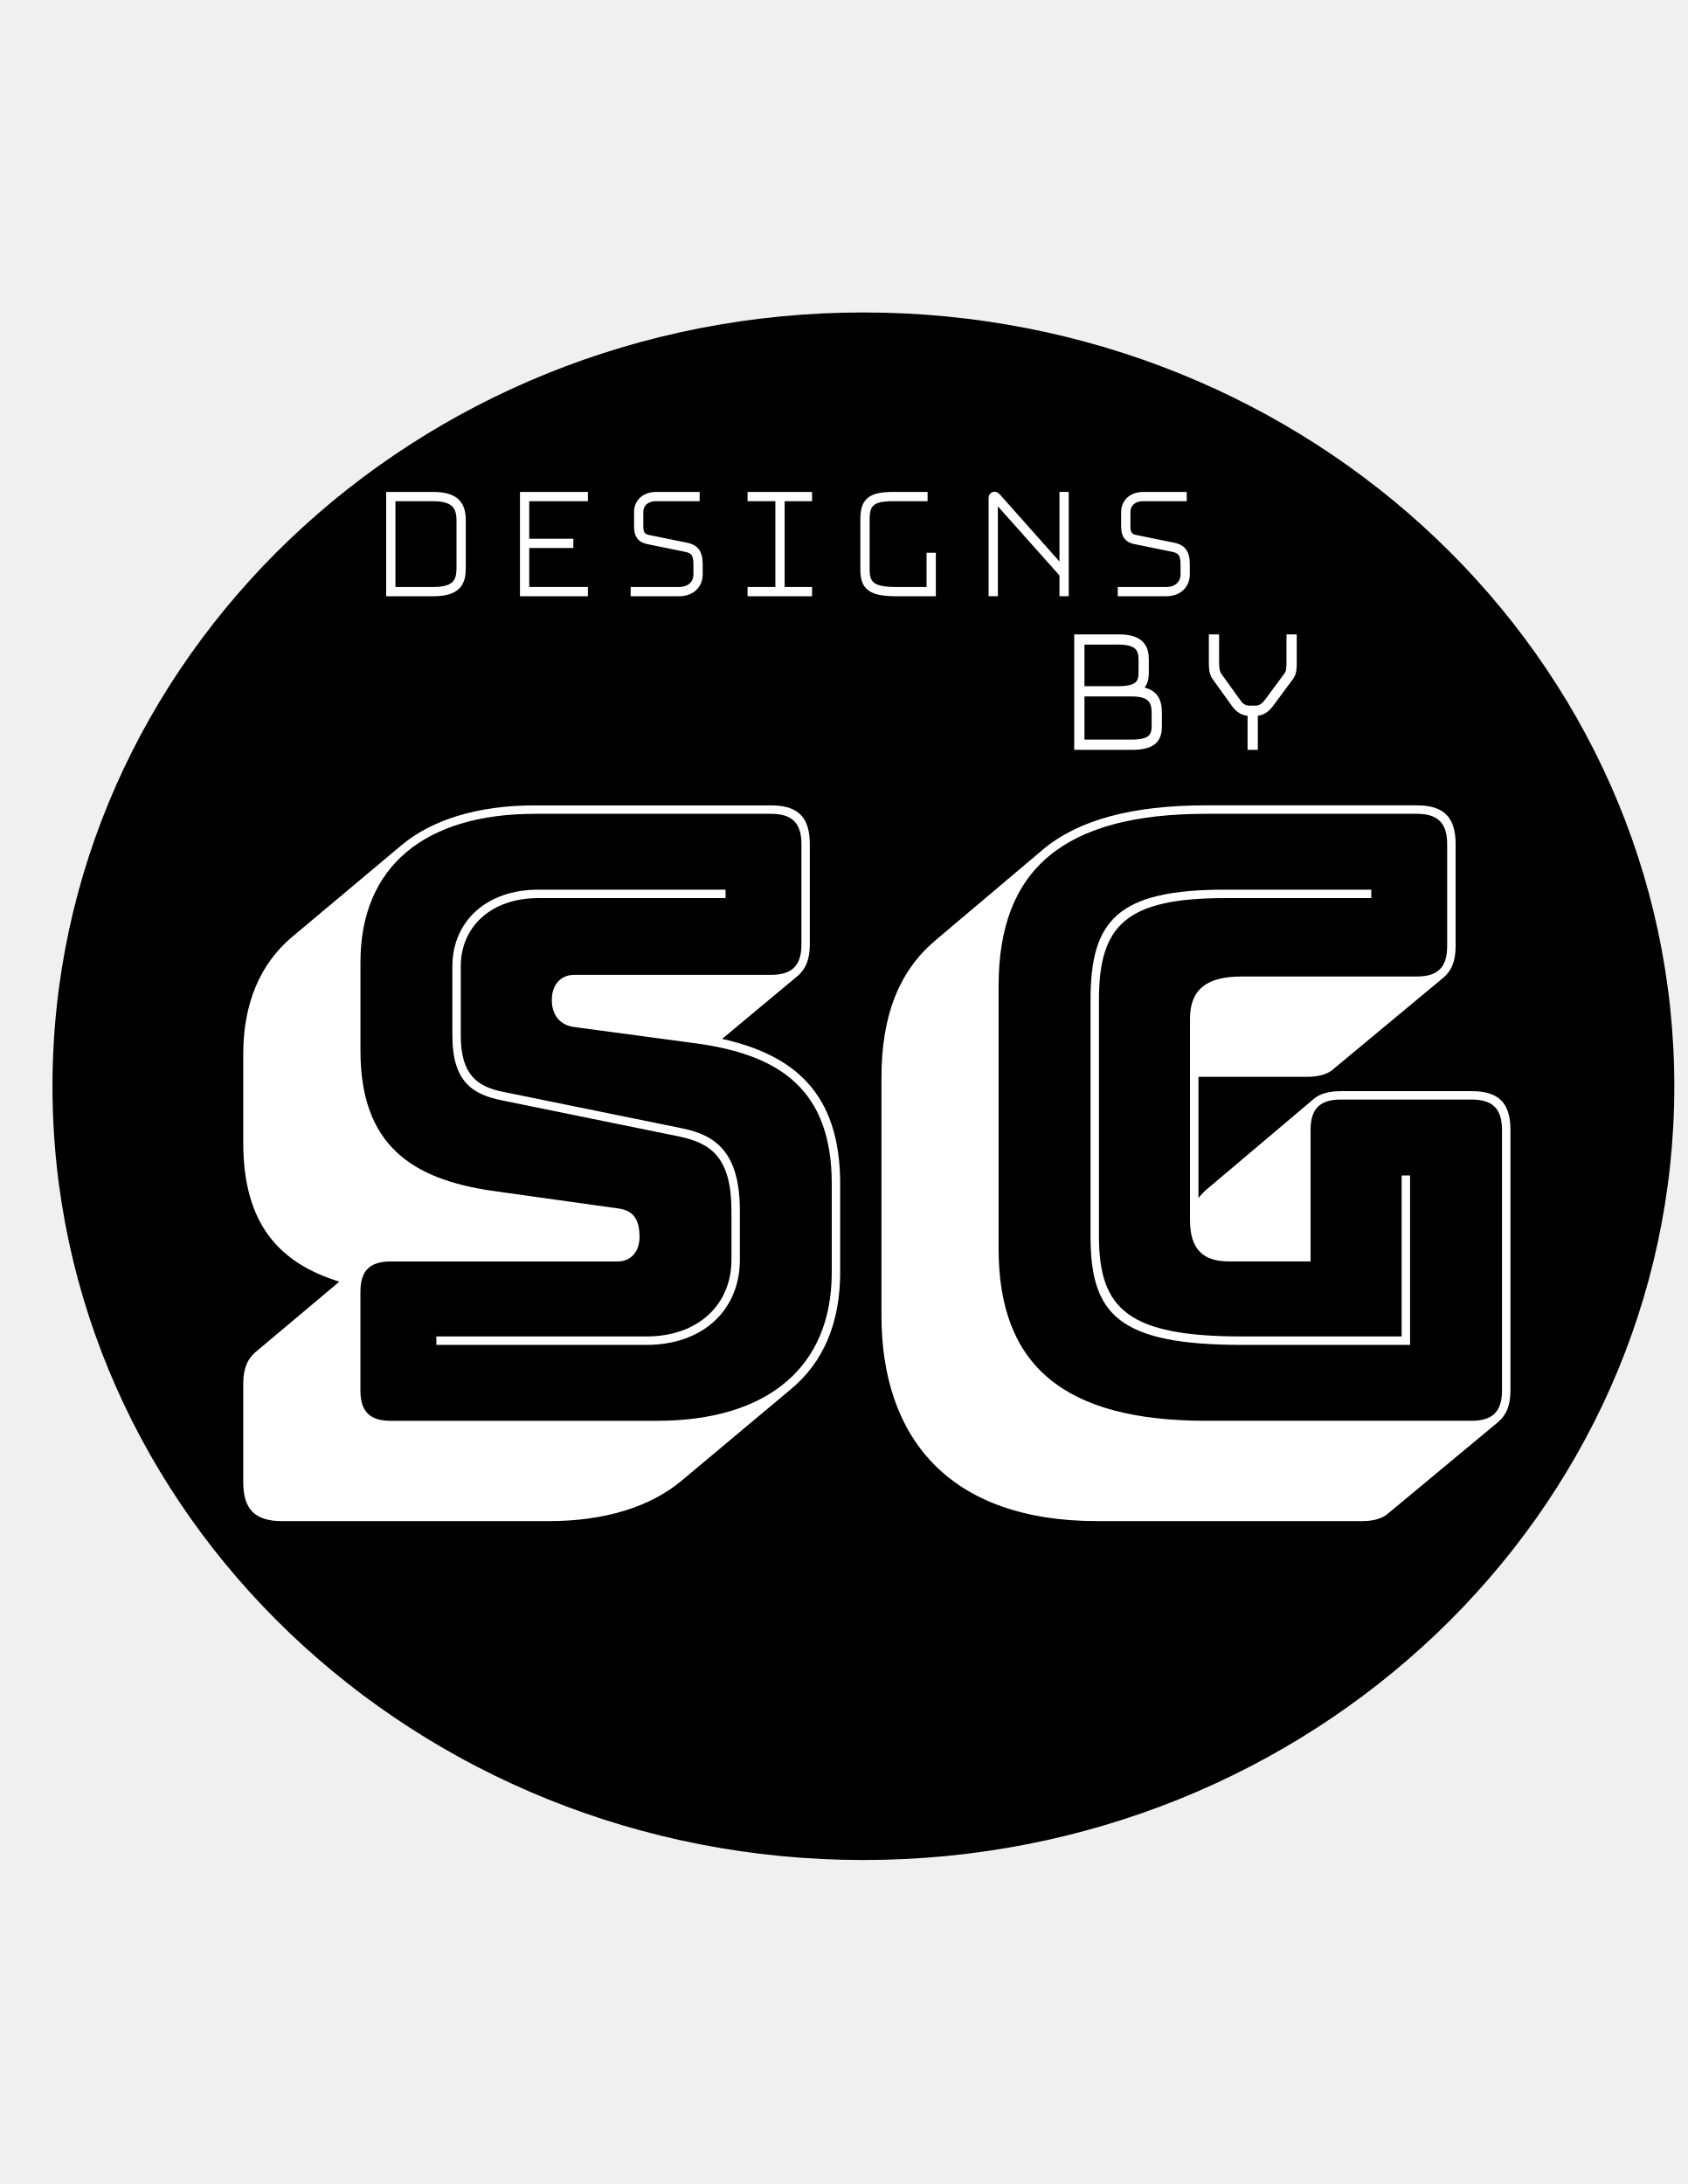
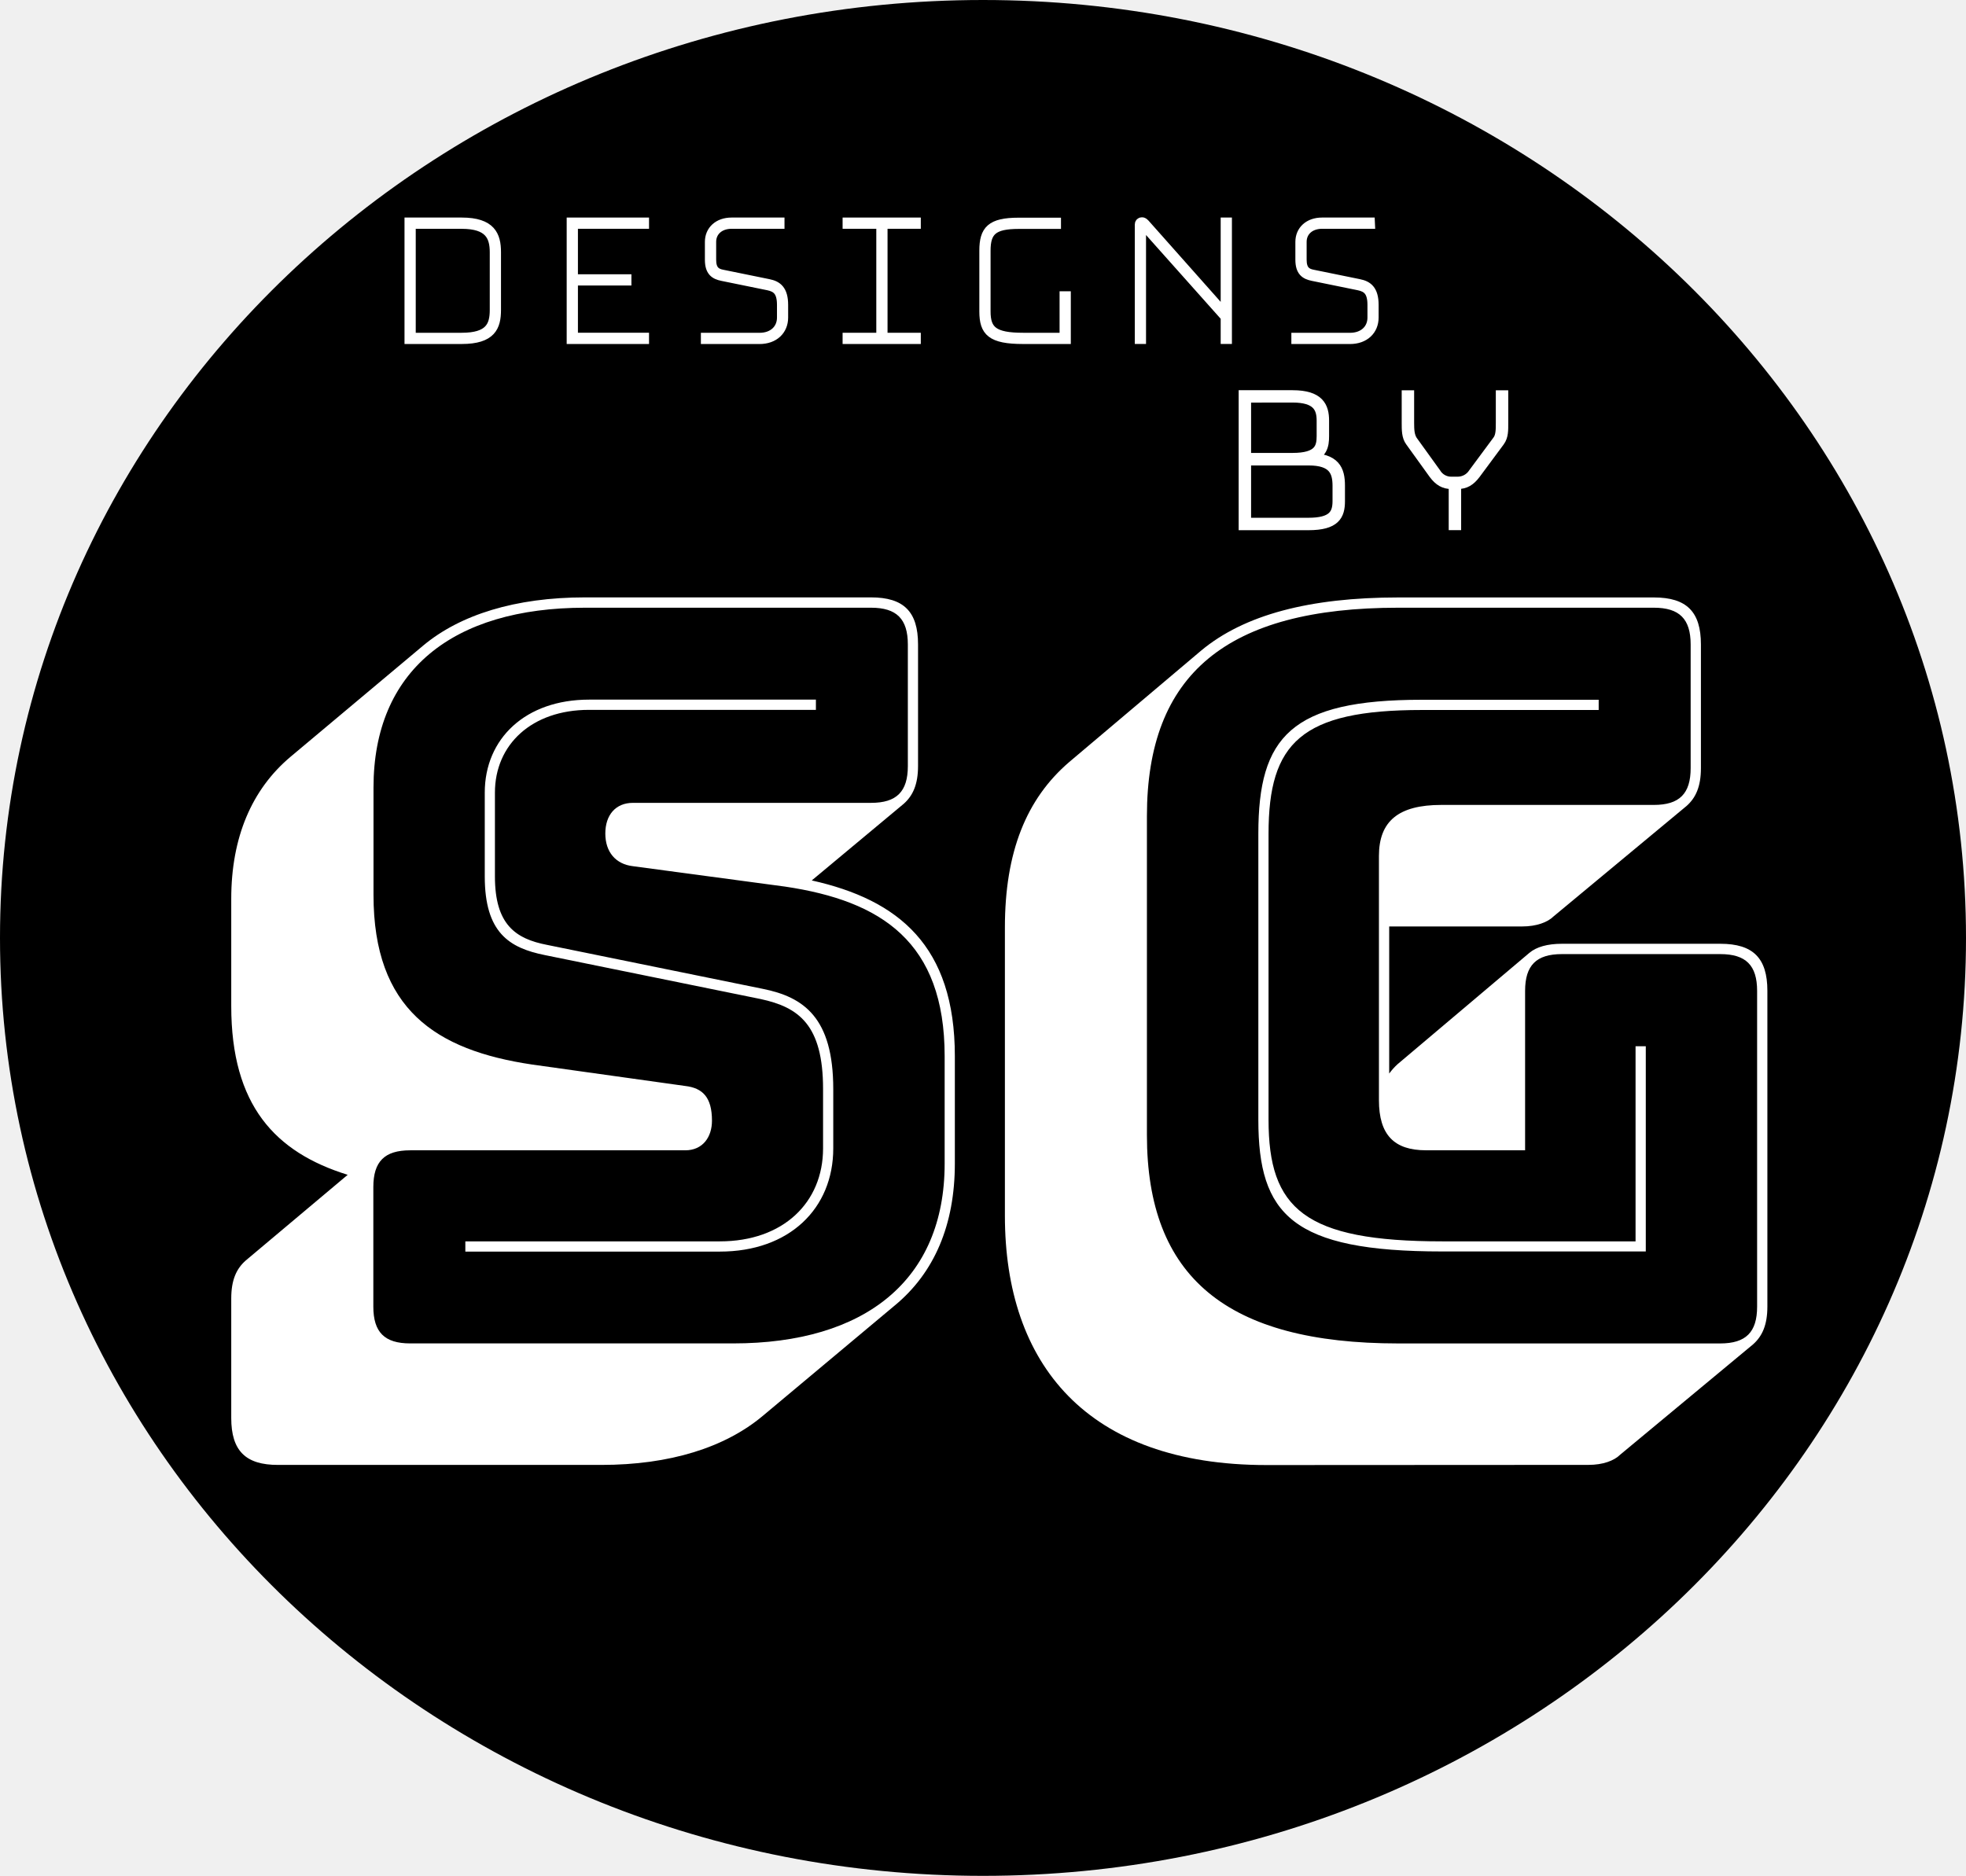
- <svg xmlns="http://www.w3.org/2000/svg" version="1.1" id="Layer_1" x="0px" y="0px" viewBox="0 0 612 792" style="enable-background:new 0 0 612 792;" xml:space="preserve">
-   <style type="text/css">
- 	.st0{fill:#FFFFFF;}
- 	.st1{fill:#FFFFFF;stroke:#FFFFFF;stroke-width:2.71;stroke-miterlimit:10;}
- 	.st2{fill:#FFFFFF;stroke:#FFFFFF;stroke-width:3;stroke-miterlimit:10;}
- </style>
-   <g>
-     <ellipse cx="313.06" cy="393.91" rx="294.03" ry="280.6" />
-     <g>
-       <path class="st0" d="M88.2,537.54v-35.77c0-5.5,1.53-8.86,4.28-11.31l30.57-25.68c-21.71-6.73-34.85-20.79-34.85-50.44v-32.1    c0-18.34,6.11-32.71,17.73-42.49l39.74-33.32c11.01-9.17,27.51-14.37,48.3-14.37h85.6c9.78,0,14.06,4.28,14.06,14.06v36.38    c0,5.5-1.53,8.87-4.28,11.31l-27.51,22.93c25.99,5.81,42.8,19.57,42.8,52.58v32.1c0,18.34-6.12,32.71-18.04,42.5l-39.44,33.02    c-11.31,9.48-27.82,14.68-48.3,14.68h-96.61C92.48,551.61,88.2,547.32,88.2,537.54z M301.59,461.42v-32.1    c0-34.24-18.95-46.47-47.69-50.75l-45.55-6.11c-5.2-0.61-8.26-4.28-8.26-9.78c0-5.5,3.06-9.17,8.26-9.17h71.23    c7.64,0,11.01-3.36,11.01-11.01v-36.38c0-7.64-3.36-11-11.01-11h-85.6c-39.74,0-63.28,18.95-63.28,53.81v32.1    c0,34.24,18.65,46.47,47.38,50.75l45.86,6.42c5.2,0.61,7.95,3.36,7.95,10.39c0,4.89-2.75,8.86-7.95,8.86H141.7    c-7.64,0-11.01,3.36-11.01,11.01v35.77c0,7.64,3.36,11.01,11.01,11.01h96.61C277.74,515.22,301.59,496.27,301.59,461.42z     M263.07,325.68H195.2c-17.12,0-28.13,10.39-28.13,24.76v25.07c0,14.37,6.11,18.65,15.59,20.48l64.51,13.15    c12.23,2.45,21.1,8.56,21.1,29.96v17.73c0,18.04-13.15,30.88-33.93,30.88h-76.12v-3.06h76.12c18.95,0,30.88-11.62,30.88-27.82    V439.1c0-19.26-7.34-24.46-18.65-26.9l-64.5-13.15c-10.7-2.14-18.04-6.73-18.04-23.54v-25.07c0-16.2,12.23-27.82,31.18-27.82    h67.87V325.68z" />
-       <path class="st0" d="M397.87,551.61c-53.81,0-78.26-30.27-78.26-74.6V390.8c0-22.62,6.42-38.52,19.26-49.53l39.44-33.32    c12.84-10.7,32.41-15.9,59-15.9h76.43c9.78,0,14.06,4.28,14.06,14.06v36.99c0,5.5-1.53,8.87-4.28,11.31l-39.74,33.02    c-1.83,1.83-5.2,3.06-9.48,3.06h-39.74v44.02c0.61-0.92,1.53-1.83,2.45-2.75l39.44-33.32c2.14-1.83,5.5-2.75,9.78-2.75h47.39    c9.78,0,14.06,4.28,14.06,14.06v94.47c0,5.5-1.53,8.87-4.28,11.31l-39.74,33.02c-1.83,1.83-5.2,3.06-9.48,3.06H397.87z     M544.61,504.22v-94.47c0-7.64-3.36-11.01-11.01-11.01h-47.39c-7.64,0-11,3.36-11,11.01v47.69h-29.66    c-9.48,0-14.06-4.59-14.06-14.98V369.4c0-10.39,5.81-15.28,18.65-15.28h63.59c7.64,0,11-3.36,11-11.01v-36.99    c0-7.64-3.36-11-11-11h-76.43c-51.36,0-75.21,19.87-75.21,62.36v95.38c0,42.5,23.85,62.37,75.21,62.37h96.3    C541.25,515.22,544.61,511.86,544.61,504.22z M395.42,448.27v-85.6c0-29.04,9.78-40.05,48.91-40.05h52.89v3.06h-52.89    c-36.07,0-45.86,9.78-45.86,36.99v85.6c0,26.6,10.7,36.38,51.97,36.38h57.78v-58.39h3.06v61.45h-60.84    C405.51,487.71,395.42,476.7,395.42,448.27z" />
-     </g>
-     <g>
-       <path class="st1" d="M141.38,179.75h15.74c8.85,0,10.41,4.03,10.41,9.04v17.23c0,5.01-1.43,8.85-10.41,8.85h-15.74V179.75z     M142.03,180.4v33.82h15.09c8.32,0,9.76-3.45,9.76-8.19v-17.23c0-4.75-1.56-8.39-9.76-8.39H142.03z" />
-       <path class="st1" d="M211.81,214.87h-21.92v-35.12h21.92v0.65h-21.27v16.32h16v0.65h-16v16.84h21.27V214.87z" />
-       <path class="st1" d="M252.33,180.4h-14.44c-3.64,0-5.98,2.21-5.98,5.27V191c0,3.06,1.3,3.97,3.32,4.36l13.72,2.8    c2.6,0.52,4.49,1.82,4.49,6.37v3.77c0,3.84-2.8,6.57-7.22,6.57h-16.19v-0.65h16.19c4.03,0,6.57-2.47,6.57-5.92v-3.77    c0-4.1-1.56-5.2-3.97-5.72l-13.72-2.8c-2.28-0.46-3.84-1.43-3.84-5.01v-5.33c0-3.45,2.6-5.92,6.63-5.92h14.44V180.4z" />
-       <path class="st1" d="M272.42,214.87v-0.65h10.08V180.4h-10.08v-0.65h20.68v0.65h-9.95v33.82h9.95v0.65H272.42z" />
-       <path class="st1" d="M313.32,206.48v-18.21c0-6.18,2.08-8.52,10.41-8.52h11.25v0.65h-11.25c-7.67,0-9.76,2.08-9.76,7.87v18.21    c0,5.66,2.28,7.74,11.06,7.74h12.29V201.8h0.65v13.07h-12.94C315.47,214.87,313.32,212.53,313.32,206.48z" />
-       <path class="st1" d="M385.51,207.19v-27.45h0.65v35.12h-0.65v-6.7l-24.58-27.58c-0.13-0.13-0.19-0.2-0.33-0.2    c-0.13,0-0.13,0.13-0.13,0.2v34.27h-0.65v-34.4c0-0.52,0.39-0.78,0.78-0.78c0.39,0,0.52,0.13,0.98,0.59L385.51,207.19z" />
-       <path class="st1" d="M428.95,180.4h-14.44c-3.64,0-5.98,2.21-5.98,5.27V191c0,3.06,1.3,3.97,3.32,4.36l13.72,2.8    c2.6,0.52,4.49,1.82,4.49,6.37v3.77c0,3.84-2.8,6.57-7.22,6.57h-16.19v-0.65h16.19c4.03,0,6.57-2.47,6.57-5.92v-3.77    c0-4.1-1.56-5.2-3.97-5.72l-13.72-2.8c-2.28-0.46-3.84-1.43-3.84-5.01v-5.33c0-3.45,2.6-5.92,6.63-5.92h14.44V180.4z" />
-     </g>
-     <g>
-       <path class="st2" d="M391,270.43v-38.88h14.62c7.99,0,9.43,3.46,9.43,7.63v4.61c0,2.88-0.5,5.47-4.61,6.55    c7.99,0,9.36,3.53,9.36,8.28v4.61c0,4.25-1.37,7.2-9.43,7.2H391z M391.72,232.26v18.07h13.9c7.92,0,8.71-3.1,8.71-6.55v-4.61    c0-3.89-1.44-6.91-8.71-6.91H391.72z M391.72,251.06v18.65h18.65c7.2,0,8.71-2.52,8.71-6.48v-4.61c0-4.32-1.37-7.56-8.64-7.56    H391.72z" />
-       <path class="st2" d="M454.58,258.11v12.31h-0.72v-12.31h-0.72c-2.09,0-3.67-0.86-5.26-3.02l-6.98-9.72    c-1.08-1.44-1.08-3.46-1.08-5.54v-8.28h0.72v8.28c0,2.02,0.07,3.82,1.01,5.26l6.98,9.72c1.3,1.94,2.95,2.59,4.61,2.59h1.94    c1.8,0,3.24-0.72,4.68-2.59l7.2-9.72c1.01-1.3,1.01-3.24,1.01-5.26v-8.28h0.72v8.28c0,2.09,0.07,4.03-1.08,5.54l-7.2,9.72    c-1.58,2.09-3.1,3.02-5.33,3.02H454.58z" />
-     </g>
-   </g>
+ <svg xmlns="http://www.w3.org/2000/svg" id="Layer_1" data-name="Layer 1" viewBox="0 0 588.06 561.2">
+   <ellipse cx="294.03" cy="280.6" rx="294.03" ry="280.6" />
+   <path d="M69.17,424.23V388.46c0-5.5,1.53-8.86,4.28-11.31L104,351.47C82.31,344.74,69.17,330.68,69.17,301v-32.1c0-18.34,6.11-32.71,17.73-42.49l39.74-33.32c11-9.17,27.51-14.37,48.3-14.37h85.6c9.78,0,14.06,4.28,14.06,14.06v36.38c0,5.5-1.53,8.87-4.28,11.31l-27.51,22.93c26,5.81,42.8,19.57,42.8,52.58v32.1c0,18.34-6.12,32.71-18,42.5l-39.44,33c-11.31,9.48-27.82,14.68-48.3,14.68H83.22C73.45,438.3,69.17,434,69.17,424.23Zm213.39-76.12V316c0-34.24-18.95-46.47-47.69-50.75l-45.55-6.11c-5.2-.61-8.26-4.28-8.26-9.78s3.06-9.17,8.26-9.17h71.23c7.64,0,11-3.36,11-11V192.81c0-7.64-3.36-11-11-11H175c-39.74,0-63.28,18.95-63.28,53.81v32.1c0,34.24,18.65,46.47,47.38,50.75l45.86,6.42c5.2.61,8,3.36,8,10.39,0,4.89-2.75,8.86-8,8.86H122.67c-7.64,0-11,3.36-11,11v35.77c0,7.64,3.36,11,11,11h96.61C258.71,401.91,282.56,383,282.56,348.11ZM244,212.37H176.17c-17.12,0-28.13,10.39-28.13,24.76V262.2c0,14.37,6.11,18.65,15.59,20.48l64.51,13.15c12.23,2.45,21.1,8.56,21.1,30v17.73c0,18-13.15,30.88-33.93,30.88H139.19v-3.06h76.12c18.95,0,30.88-11.62,30.88-27.82V325.79c0-19.26-7.34-24.46-18.65-26.9L163,285.74c-10.7-2.14-18-6.73-18-23.54V237.13c0-16.2,12.23-27.82,31.18-27.82h67.87v3.06Z" fill="#fff" />
+   <path d="M378.84,438.3c-53.81,0-78.26-30.27-78.26-74.6V277.49c0-22.62,6.42-38.52,19.26-49.53l39.44-33.32c12.84-10.7,32.41-15.9,59-15.9h76.43c9.78,0,14.06,4.28,14.06,14.06v37c0,5.5-1.53,8.87-4.28,11.31l-39.74,33c-1.83,1.83-5.2,3.06-9.48,3.06H415.53v44a19.54,19.54,0,0,1,2.45-2.75l39.44-33.32c2.14-1.83,5.5-2.75,9.78-2.75h47.39c9.78,0,14.06,4.28,14.06,14.06v94.47c0,5.5-1.53,8.87-4.28,11.31l-39.74,33c-1.83,1.83-5.2,3.06-9.48,3.06Zm146.74-47.39V296.44c0-7.64-3.36-11-11-11H467.18c-7.64,0-11,3.36-11,11v47.69H426.52c-9.48,0-14.06-4.59-14.06-15V256.09c0-10.39,5.81-15.28,18.65-15.28H494.7c7.64,0,11-3.36,11-11v-37c0-7.64-3.36-11-11-11H418.27c-51.36,0-75.21,19.87-75.21,62.36v95.38c0,42.5,23.85,62.37,75.21,62.37h96.3C522.22,401.91,525.58,398.55,525.58,390.91ZM376.39,335v-85.6c0-29,9.78-40.05,48.91-40.05h52.89v3.06H425.3c-36.07,0-45.86,9.78-45.86,37V335c0,26.6,10.7,36.38,52,36.38h57.78V313h3.06V374.4H431.41C386.48,374.4,376.39,363.39,376.39,335Z" fill="#fff" />
+   <path d="M122.35,66.44h15.74c8.85,0,10.41,4,10.41,9V92.71c0,5-1.43,8.85-10.41,8.85H122.35Zm.65.65v33.82h15.09c8.32,0,9.76-3.45,9.76-8.19V75.49c0-4.75-1.56-8.39-9.76-8.39H123Z" fill="#fff" stroke="#fff" stroke-miterlimit="10" stroke-width="2.71" />
+   <path d="M192.78,101.56H170.86V66.44h21.92v.65H171.51V83.41h16v.65h-16V100.9h21.27Z" fill="#fff" stroke="#fff" stroke-miterlimit="10" stroke-width="2.71" />
+   <path d="M233.3,67.09H218.86c-3.64,0-6,2.21-6,5.27v5.33c0,3.06,1.3,4,3.32,4.36l13.72,2.8c2.6.52,4.49,1.82,4.49,6.37V95c0,3.84-2.8,6.57-7.22,6.57H211v-.65h16.19c4,0,6.57-2.47,6.57-5.92V91.22c0-4.1-1.56-5.2-4-5.72l-13.72-2.8c-2.28-.46-3.84-1.43-3.84-5V72.36c0-3.45,2.6-5.92,6.63-5.92H233.3v.65Z" fill="#fff" stroke="#fff" stroke-miterlimit="10" stroke-width="2.71" />
+   <path d="M253.39,101.56v-.65h10.08V67.09H253.39v-.65h20.68v.65h-9.95v33.82h9.95v.65Z" fill="#fff" stroke="#fff" stroke-miterlimit="10" stroke-width="2.71" />
+   <path d="M294.29,93.17V75c0-6.18,2.08-8.52,10.41-8.52H316v.65H304.7c-7.67,0-9.76,2.08-9.76,7.87V93.17c0,5.66,2.28,7.74,11.06,7.74h12.29V88.49h.65v13.07H306C296.44,101.56,294.29,99.22,294.29,93.17Z" fill="#fff" stroke="#fff" stroke-miterlimit="10" stroke-width="2.71" />
+   <path d="M366.48,93.88V66.43h.65v35.12h-.65v-6.7L341.9,67.27c-.13-.13-.19-.2-.33-.2s-.13.13-.13.2v34.27h-.65V67.14a.75.75,0,0,1,.78-.78c.39,0,.52.13,1,.59Z" fill="#fff" stroke="#fff" stroke-miterlimit="10" stroke-width="2.71" />
+   <path d="M409.92,67.09H395.48c-3.64,0-6,2.21-6,5.27v5.33c0,3.06,1.3,4,3.32,4.36l13.72,2.8c2.6.52,4.49,1.82,4.49,6.37V95c0,3.84-2.8,6.57-7.22,6.57H387.62v-.65h16.19c4,0,6.57-2.47,6.57-5.92V91.22c0-4.1-1.56-5.2-4-5.72l-13.72-2.8c-2.28-.46-3.84-1.43-3.84-5V72.36c0-3.45,2.6-5.92,6.63-5.92h14.44Z" fill="#fff" stroke="#fff" stroke-miterlimit="10" stroke-width="2.71" />
+   <path d="M372,157.12V118.24h14.62c8,0,9.43,3.46,9.43,7.63v4.61c0,2.88-.5,5.47-4.61,6.55,8,0,9.36,3.53,9.36,8.28v4.61c0,4.25-1.37,7.2-9.43,7.2Zm.72-38.17V137h13.9c7.92,0,8.71-3.1,8.71-6.55v-4.61c0-3.89-1.44-6.91-8.71-6.91Zm0,18.8V156.4h18.65c7.2,0,8.71-2.52,8.71-6.48v-4.61c0-4.32-1.37-7.56-8.64-7.56Z" fill="#fff" stroke="#fff" stroke-miterlimit="10" stroke-width="3" />
+   <path d="M435.55,144.8v12.31h-.72V144.8h-.72c-2.09,0-3.67-.86-5.26-3l-7-9.72c-1.08-1.44-1.08-3.46-1.08-5.54v-8.28h.72v8.28c0,2,.07,3.82,1,5.26l7,9.72a5.31,5.31,0,0,0,4.61,2.59h1.94a5.58,5.58,0,0,0,4.68-2.59l7.2-9.72c1-1.3,1-3.24,1-5.26v-8.28h.72v8.28c0,2.09.07,4-1.08,5.54l-7.2,9.72c-1.58,2.09-3.1,3-5.33,3Z" fill="#fff" stroke="#fff" stroke-miterlimit="10" stroke-width="3" />
</svg>
